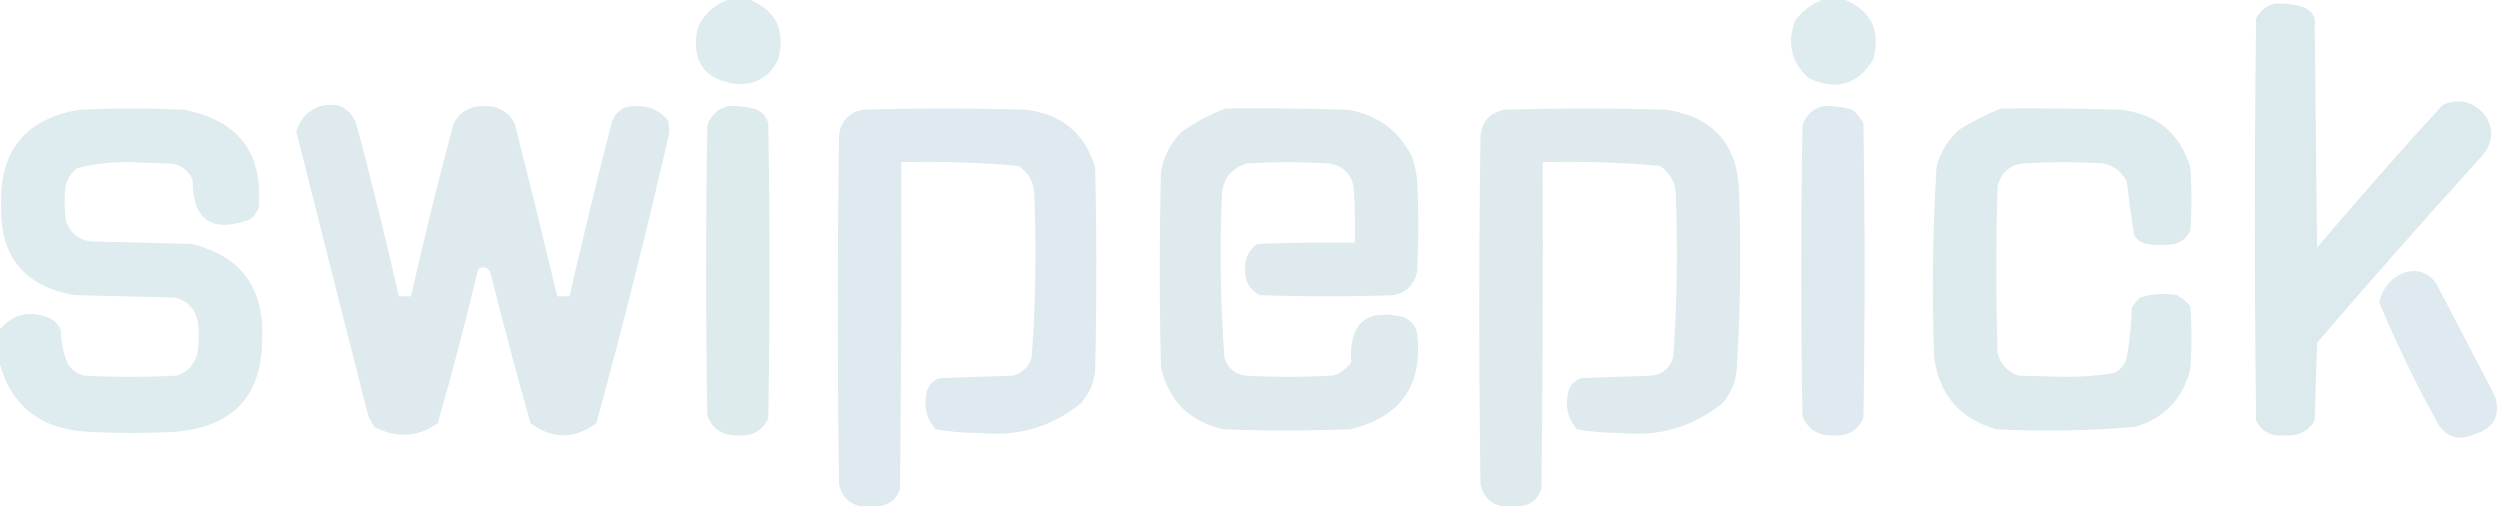
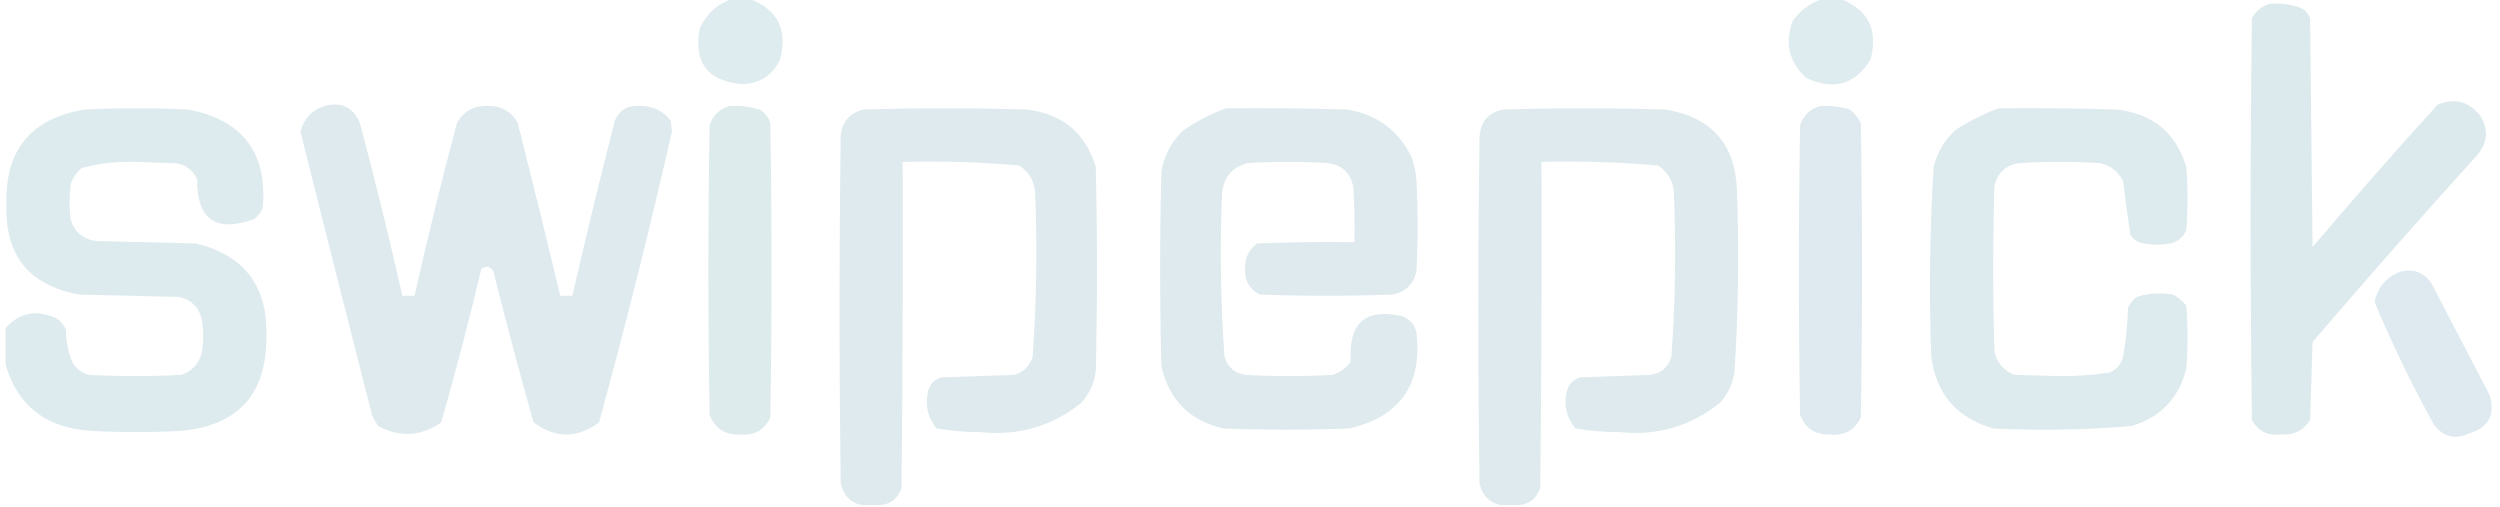
- <svg xmlns="http://www.w3.org/2000/svg" version="1.1" width="1025px" height="208px" style="shape-rendering:geometricPrecision; text-rendering:geometricPrecision; image-rendering:optimizeQuality; fill-rule:evenodd; clip-rule:evenodd">
-   <g>
-     <path style="opacity:0.962" fill="#ddeaee" d="M 299.5,-0.5 C 301.833,-0.5 304.167,-0.5 306.5,-0.5C 318.078,3.988 322.244,12.322 319,24.5C 315.652,31.343 310.152,34.676 302.5,34.5C 288.773,32.919 283.273,25.252 286,11.5C 288.839,5.487 293.339,1.487 299.5,-0.5 Z" />
-   </g>
-   <g>
-     <path style="opacity:0.955" fill="#ddeaee" d="M 748.5,-0.5 C 750.833,-0.5 753.167,-0.5 755.5,-0.5C 767.076,3.986 771.243,12.319 768,24.5C 761.575,34.799 752.742,37.299 741.5,32C 734.404,25.511 732.571,17.678 736,8.5C 739.236,4.082 743.402,1.082 748.5,-0.5 Z" />
-   </g>
-   <g>
-     <path style="opacity:0.974" fill="#dce9ed" d="M 932.5,1.5 C 936.605,1.234 940.605,1.734 944.5,3C 946.667,3.833 948.167,5.333 949,7.5C 949.333,38.833 949.667,70.167 950,101.5C 966.795,81.703 983.961,62.203 1001.5,43C 1008.44,40.099 1014.27,41.599 1019,47.5C 1022.48,53.02 1022.15,58.353 1018,63.5C 994.962,88.87 972.295,114.536 950,140.5C 949.667,151.167 949.333,161.833 949,172.5C 946.257,176.872 942.257,178.872 937,178.5C 931.575,179.147 927.575,177.147 925,172.5C 924.333,117.5 924.333,62.5 925,7.5C 926.707,4.41 929.207,2.41 932.5,1.5 Z" />
-   </g>
-   <g>
-     <path style="opacity:0.978" fill="#ddeaee" d="M 131.5,43.5 C 138.445,41.775 143.278,44.108 146,50.5C 152.308,74.065 158.141,97.731 163.5,121.5C 165.167,121.5 166.833,121.5 168.5,121.5C 173.858,97.733 179.692,74.066 186,50.5C 188.678,45.739 192.845,43.406 198.5,43.5C 204.117,43.389 208.284,45.722 211,50.5C 216.993,74.139 222.826,97.805 228.5,121.5C 230.167,121.5 231.833,121.5 233.5,121.5C 239.014,97.442 244.848,73.442 251,49.5C 252.935,45.198 256.268,43.198 261,43.5C 266.371,43.395 270.705,45.395 274,49.5C 274.167,51 274.333,52.5 274.5,54C 265.359,94.062 255.359,133.895 244.5,173.5C 235.5,180.167 226.5,180.167 217.5,173.5C 211.692,152.937 206.192,132.27 201,111.5C 199.688,109.342 198.022,109.009 196,110.5C 190.964,131.646 185.464,152.646 179.5,173.5C 171.199,179.309 162.532,179.809 153.5,175C 152.54,173.581 151.707,172.081 151,170.5C 141.089,131.688 131.255,92.855 121.5,54C 123.004,48.665 126.337,45.165 131.5,43.5 Z" />
-   </g>
-   <g>
-     <path style="opacity:0.97" fill="#dceaed" d="M 298.5,43.5 C 302.582,43.344 306.582,43.844 310.5,45C 312.726,46.227 314.226,48.061 315,50.5C 315.667,90.833 315.667,131.167 315,171.5C 312.543,176.678 308.376,179.012 302.5,178.5C 296.37,178.696 292.203,176.029 290,170.5C 289.333,130.833 289.333,91.167 290,51.5C 291.419,47.245 294.253,44.578 298.5,43.5 Z" />
-   </g>
-   <g>
-     <path style="opacity:0.955" fill="#dde9ee" d="M 747.5,43.5 C 751.582,43.344 755.582,43.844 759.5,45C 761.378,46.543 762.878,48.376 764,50.5C 764.667,90.833 764.667,131.167 764,171.5C 761.498,176.681 757.331,179.014 751.5,178.5C 745.37,178.696 741.203,176.029 739,170.5C 738.333,130.833 738.333,91.167 739,51.5C 740.419,47.245 743.253,44.578 747.5,43.5 Z" />
-   </g>
-   <g>
-     <path style="opacity:0.968" fill="#ddeaee" d="M -0.5,147.5 C -0.5,143.5 -0.5,139.5 -0.5,135.5C 5.504,128.338 12.837,126.838 21.5,131C 23.049,132.214 24.215,133.714 25,135.5C 24.955,140.43 25.955,145.097 28,149.5C 29.637,151.81 31.804,153.31 34.5,154C 47.167,154.667 59.833,154.667 72.5,154C 77.071,152.427 79.904,149.26 81,144.5C 81.667,140.167 81.667,135.833 81,131.5C 79.833,126.333 76.667,123.167 71.5,122C 57.833,121.667 44.167,121.333 30.5,121C 9.788,117.293 -0.212,104.96 0.5,84C -0.185,61.71 10.482,48.71 32.5,45C 46.833,44.333 61.167,44.333 75.5,45C 97.879,49.371 108.045,62.871 106,85.5C 105.215,87.286 104.049,88.786 102.5,90C 86.655,95.672 78.822,90.172 79,73.5C 76.61,68.886 72.777,66.719 67.5,67C 63,66.833 58.5,66.667 54,66.5C 46.338,66.225 38.838,67.059 31.5,69C 29.383,70.731 27.883,72.898 27,75.5C 26.333,80.5 26.333,85.5 27,90.5C 28.717,95.551 32.217,98.385 37.5,99C 51.167,99.333 64.833,99.667 78.5,100C 98.556,104.902 108.223,117.735 107.5,138.5C 107.589,161.915 95.922,174.748 72.5,177C 60.167,177.667 47.833,177.667 35.5,177C 16.075,175.836 4.075,166.003 -0.5,147.5 Z" />
-   </g>
-   <g>
-     <path style="opacity:0.967" fill="#dde9ee" d="M 360.5,207.5 C 357.833,207.5 355.167,207.5 352.5,207.5C 347.849,206.346 345.015,203.346 344,198.5C 343.333,150.833 343.333,103.167 344,55.5C 344.715,49.785 347.882,46.285 353.5,45C 375.833,44.333 398.167,44.333 420.5,45C 435.203,46.717 444.703,54.55 449,68.5C 449.667,96.5 449.667,124.5 449,152.5C 448.338,157.482 446.338,161.816 443,165.5C 430.917,175.15 417.083,179.15 401.5,177.5C 395.446,177.537 389.446,177.037 383.5,176C 379.757,171.521 378.591,166.354 380,160.5C 380.833,157.667 382.667,155.833 385.5,155C 395.5,154.667 405.5,154.333 415.5,154C 419.333,152.833 421.833,150.333 423,146.5C 424.635,123.897 424.968,101.23 424,78.5C 423.456,73.964 421.29,70.464 417.5,68C 401.543,66.596 385.543,66.096 369.5,66.5C 369.667,111.168 369.5,155.835 369,200.5C 367.547,204.628 364.714,206.961 360.5,207.5 Z" />
-   </g>
-   <g>
-     <path style="opacity:0.966" fill="#dde9ed" d="M 502.5,44.5 C 519.17,44.333 535.837,44.5 552.5,45C 564.784,47.036 573.617,53.536 579,64.5C 579.988,67.424 580.654,70.424 581,73.5C 581.667,86.167 581.667,98.833 581,111.5C 579.833,116.667 576.667,119.833 571.5,121C 553.167,121.667 534.833,121.667 516.5,121C 512.159,118.714 510.159,115.047 510.5,110C 510.473,105.707 512.14,102.373 515.5,100C 528.829,99.5 542.163,99.333 555.5,99.5C 555.666,91.826 555.5,84.159 555,76.5C 553.689,70.853 550.189,67.686 544.5,67C 533.5,66.333 522.5,66.333 511.5,67C 505.093,68.739 501.593,72.906 501,79.5C 500.054,101.876 500.388,124.209 502,146.5C 503.27,150.77 506.104,153.27 510.5,154C 522.5,154.667 534.5,154.667 546.5,154C 549.625,153.021 552.125,151.187 554,148.5C 552.958,132.532 560.125,126.365 575.5,130C 578.428,131.26 580.261,133.427 581,136.5C 583.566,157.876 574.399,171.043 553.5,176C 536.167,176.667 518.833,176.667 501.5,176C 487.64,172.807 479.14,164.307 476,150.5C 475.333,123.833 475.333,97.167 476,70.5C 477.124,64.085 479.957,58.585 484.5,54C 490.15,50.01 496.15,46.843 502.5,44.5 Z" />
-   </g>
-   <g>
-     <path style="opacity:0.975" fill="#ddeaed" d="M 623.5,207.5 C 620.833,207.5 618.167,207.5 615.5,207.5C 610.849,206.346 608.015,203.346 607,198.5C 606.333,151.167 606.333,103.833 607,56.5C 607.251,50.25 610.417,46.417 616.5,45C 638.833,44.333 661.167,44.333 683.5,45C 702.632,48.124 712.465,59.291 713,78.5C 713.907,103.193 713.574,127.86 712,152.5C 711.338,157.482 709.338,161.816 706,165.5C 693.917,175.15 680.083,179.15 664.5,177.5C 658.446,177.537 652.446,177.037 646.5,176C 642.757,171.521 641.591,166.354 643,160.5C 643.833,157.667 645.667,155.833 648.5,155C 658.167,154.667 667.833,154.333 677.5,154C 681.896,153.27 684.73,150.77 686,146.5C 687.635,123.897 687.968,101.23 687,78.5C 686.456,73.964 684.29,70.464 680.5,68C 664.543,66.596 648.543,66.096 632.5,66.5C 632.667,111.168 632.5,155.835 632,200.5C 630.547,204.628 627.714,206.961 623.5,207.5 Z" />
-   </g>
-   <g>
-     <path style="opacity:0.964" fill="#dce9ed" d="M 820.5,44.5 C 836.837,44.333 853.17,44.5 869.5,45C 884.203,46.717 893.703,54.55 898,68.5C 898.667,77.167 898.667,85.833 898,94.5C 896.74,97.428 894.573,99.261 891.5,100C 887.833,100.667 884.167,100.667 880.5,100C 878.152,99.654 876.319,98.487 875,96.5C 873.868,89.224 872.868,81.891 872,74.5C 870.01,70.51 866.843,68.01 862.5,67C 851.5,66.333 840.5,66.333 829.5,67C 823.811,67.686 820.311,70.853 819,76.5C 818.333,99.167 818.333,121.833 819,144.5C 820.068,149.235 822.901,152.402 827.5,154C 833.5,154.167 839.5,154.333 845.5,154.5C 852.576,154.61 859.576,154.11 866.5,153C 869.381,151.749 871.214,149.583 872,146.5C 873.163,139.897 873.83,133.23 874,126.5C 874.785,124.714 875.951,123.214 877.5,122C 882.382,120.445 887.382,120.112 892.5,121C 894.624,122.122 896.457,123.622 898,125.5C 898.667,134.167 898.667,142.833 898,151.5C 894.959,163.542 887.459,171.375 875.5,175C 856.552,176.615 837.552,176.949 818.5,176C 803.538,171.708 795.038,161.874 793,146.5C 792.056,120.464 792.389,94.464 794,68.5C 795.517,62.318 798.683,57.151 803.5,53C 808.99,49.588 814.657,46.755 820.5,44.5 Z" />
-   </g>
-   <g>
-     <path style="opacity:0.954" fill="#dce9ee" d="M 986.5,111.5 C 991.855,110.345 996.022,112.012 999,116.5C 1007,131.833 1015,147.167 1023,162.5C 1025.25,170.505 1022.42,175.672 1014.5,178C 1008.7,180.73 1003.87,179.563 1000,174.5C 990.875,158.084 982.708,141.251 975.5,124C 976.934,117.74 980.601,113.573 986.5,111.5 Z" />
+ <svg xmlns="http://www.w3.org/2000/svg" xmlns:xlink="http://www.w3.org/1999/xlink" width="237px" height="48px" viewBox="0 0 236 48" version="1.1">
+   <defs>
+     <filter id="alpha" filterUnits="objectBoundingBox" x="0%" y="0%" width="100%" height="100%">
+       <feColorMatrix type="matrix" in="SourceGraphic" values="0 0 0 0 1 0 0 0 0 1 0 0 0 0 1 0 0 0 1 0" />
+     </filter>
+     <mask id="mask0">
+       <g filter="url(#alpha)">
+         <rect x="0" y="0" width="236" height="48" style="fill:rgb(0%,0%,0%);fill-opacity:0.961;stroke:none;" />
+       </g>
+     </mask>
+     <clipPath id="clip1">
+       <rect x="0" y="0" width="236" height="48" />
+     </clipPath>
+     <g id="surface5" clip-path="url(#clip1)">
+       <path style=" stroke:none;fill-rule:evenodd;fill:rgb(86.667%,91.765%,93.333%);fill-opacity:1;" d="M 68.957 -0.117 C 69.496 -0.117 70.031 -0.117 70.57 -0.117 C 73.234 0.922 74.195 2.844 73.449 5.652 C 72.676 7.234 71.41 8.004 69.648 7.961 C 66.488 7.598 65.223 5.828 65.852 2.652 C 66.504 1.266 67.539 0.344 68.957 -0.117 Z M 68.957 -0.117 " />
+     </g>
+     <mask id="mask1">
+       <g filter="url(#alpha)">
+         <rect x="0" y="0" width="236" height="48" style="fill:rgb(0%,0%,0%);fill-opacity:0.957;stroke:none;" />
+       </g>
+     </mask>
+     <clipPath id="clip2">
+       <rect x="0" y="0" width="236" height="48" />
+     </clipPath>
+     <g id="surface8" clip-path="url(#clip2)">
+       <path style=" stroke:none;fill-rule:evenodd;fill:rgb(86.667%,91.765%,93.333%);fill-opacity:1;" d="M 172.336 -0.117 C 172.875 -0.117 173.41 -0.117 173.949 -0.117 C 176.613 0.918 177.574 2.844 176.828 5.652 C 175.348 8.031 173.312 8.605 170.727 7.383 C 169.094 5.887 168.672 4.078 169.461 1.961 C 170.203 0.941 171.164 0.25 172.336 -0.117 Z M 172.336 -0.117 " />
+     </g>
+     <mask id="mask2">
+       <g filter="url(#alpha)">
+         <rect x="0" y="0" width="236" height="48" style="fill:rgb(0%,0%,0%);fill-opacity:0.973;stroke:none;" />
+       </g>
+     </mask>
+     <clipPath id="clip3">
+       <rect x="0" y="0" width="236" height="48" />
+     </clipPath>
+     <g id="surface11" clip-path="url(#clip3)">
+       <path style=" stroke:none;fill-rule:evenodd;fill:rgb(86.275%,91.373%,92.941%);fill-opacity:1;" d="M 214.703 0.348 C 215.648 0.285 216.57 0.398 217.465 0.691 C 217.965 0.883 218.309 1.23 218.5 1.73 C 218.578 8.961 218.656 16.191 218.73 23.422 C 222.598 18.855 226.551 14.355 230.59 9.922 C 232.188 9.254 233.531 9.602 234.617 10.961 C 235.418 12.234 235.344 13.465 234.387 14.652 C 229.082 20.508 223.863 26.43 218.73 32.422 C 218.656 34.883 218.578 37.348 218.5 39.809 C 217.871 40.816 216.949 41.277 215.738 41.191 C 214.488 41.34 213.57 40.879 212.977 39.809 C 212.82 27.117 212.82 14.422 212.977 1.73 C 213.367 1.02 213.945 0.555 214.703 0.348 Z M 214.703 0.348 " />
+     </g>
+     <mask id="mask3">
+       <g filter="url(#alpha)">
+         <rect x="0" y="0" width="236" height="48" style="fill:rgb(0%,0%,0%);fill-opacity:0.976;stroke:none;" />
+       </g>
+     </mask>
+     <clipPath id="clip4">
+       <rect x="0" y="0" width="236" height="48" />
+     </clipPath>
+     <g id="surface14" clip-path="url(#clip4)">
+       <path style=" stroke:none;fill-rule:evenodd;fill:rgb(86.667%,91.765%,93.333%);fill-opacity:1;" d="M 30.277 10.039 C 31.875 9.641 32.988 10.18 33.617 11.652 C 35.066 17.094 36.41 22.555 37.645 28.039 C 38.027 28.039 38.414 28.039 38.797 28.039 C 40.031 22.555 41.371 17.094 42.824 11.652 C 43.441 10.555 44.402 10.016 45.703 10.039 C 46.996 10.012 47.957 10.551 48.582 11.652 C 49.961 17.109 51.305 22.57 52.609 28.039 C 52.996 28.039 53.379 28.039 53.762 28.039 C 55.031 22.488 56.375 16.949 57.793 11.422 C 58.238 10.43 59.004 9.969 60.094 10.039 C 61.332 10.016 62.328 10.477 63.086 11.422 C 63.125 11.77 63.164 12.117 63.203 12.461 C 61.098 21.707 58.793 30.898 56.293 40.039 C 54.223 41.578 52.148 41.578 50.078 40.039 C 48.742 35.293 47.473 30.523 46.277 25.73 C 45.977 25.234 45.594 25.156 45.129 25.5 C 43.969 30.379 42.703 35.227 41.328 40.039 C 39.418 41.379 37.422 41.496 35.344 40.383 C 35.121 40.059 34.93 39.711 34.766 39.348 C 32.484 30.391 30.219 21.43 27.977 12.461 C 28.32 11.23 29.09 10.422 30.277 10.039 Z M 30.277 10.039 " />
+     </g>
+     <mask id="mask4">
+       <g filter="url(#alpha)">
+         <rect x="0" y="0" width="236" height="48" style="fill:rgb(0%,0%,0%);fill-opacity:0.969;stroke:none;" />
+       </g>
+     </mask>
+     <clipPath id="clip5">
+       <rect x="0" y="0" width="236" height="48" />
+     </clipPath>
+     <g id="surface17" clip-path="url(#clip5)">
+       <path style=" stroke:none;fill-rule:evenodd;fill:rgb(86.275%,91.765%,92.941%);fill-opacity:1;" d="M 68.727 10.039 C 69.668 10.004 70.59 10.117 71.492 10.383 C 72.004 10.668 72.348 11.09 72.527 11.652 C 72.68 20.961 72.68 30.27 72.527 39.578 C 71.961 40.773 71 41.309 69.648 41.191 C 68.238 41.238 67.277 40.621 66.77 39.348 C 66.617 30.191 66.617 21.039 66.77 11.883 C 67.098 10.902 67.75 10.289 68.727 10.039 Z M 68.727 10.039 " />
+     </g>
+     <mask id="mask5">
+       <g filter="url(#alpha)">
+         <rect x="0" y="0" width="236" height="48" style="fill:rgb(0%,0%,0%);fill-opacity:0.957;stroke:none;" />
+       </g>
+     </mask>
+     <clipPath id="clip6">
+       <rect x="0" y="0" width="236" height="48" />
+     </clipPath>
+     <g id="surface20" clip-path="url(#clip6)">
+       <path style=" stroke:none;fill-rule:evenodd;fill:rgb(86.667%,91.373%,93.333%);fill-opacity:1;" d="M 172.105 10.039 C 173.047 10.004 173.969 10.117 174.871 10.383 C 175.301 10.742 175.648 11.164 175.906 11.652 C 176.059 20.961 176.059 30.27 175.906 39.578 C 175.332 40.773 174.371 41.312 173.027 41.191 C 171.617 41.238 170.656 40.621 170.148 39.348 C 169.996 30.191 169.996 21.039 170.148 11.883 C 170.477 10.902 171.129 10.289 172.105 10.039 Z M 172.105 10.039 " />
+     </g>
+     <mask id="mask6">
+       <g filter="url(#alpha)">
+         <rect x="0" y="0" width="236" height="48" style="fill:rgb(0%,0%,0%);fill-opacity:0.969;stroke:none;" />
+       </g>
+     </mask>
+     <clipPath id="clip7">
+       <rect x="0" y="0" width="236" height="48" />
+     </clipPath>
+     <g id="surface23" clip-path="url(#clip7)">
+       <path style=" stroke:none;fill-rule:evenodd;fill:rgb(86.667%,91.765%,93.333%);fill-opacity:1;" d="M -0.113 34.039 C -0.113 33.117 -0.113 32.191 -0.113 31.27 C 1.266 29.617 2.957 29.27 4.949 30.23 C 5.309 30.512 5.574 30.855 5.758 31.27 C 5.746 32.406 5.977 33.484 6.445 34.5 C 6.824 35.031 7.324 35.379 7.945 35.539 C 10.859 35.691 13.777 35.691 16.691 35.539 C 17.746 35.176 18.398 34.445 18.648 33.348 C 18.805 32.348 18.805 31.348 18.648 30.348 C 18.383 29.152 17.652 28.422 16.461 28.152 C 13.316 28.078 10.168 28 7.023 27.922 C 2.254 27.066 -0.047 24.223 0.113 19.383 C -0.043 14.242 2.414 11.242 7.484 10.383 C 10.781 10.23 14.082 10.23 17.383 10.383 C 22.535 11.395 24.875 14.508 24.406 19.73 C 24.227 20.145 23.957 20.488 23.602 20.77 C 19.953 22.078 18.148 20.809 18.188 16.961 C 17.641 15.898 16.758 15.398 15.543 15.461 C 14.504 15.422 13.469 15.383 12.434 15.348 C 10.668 15.281 8.941 15.477 7.254 15.922 C 6.766 16.324 6.422 16.824 6.215 17.422 C 6.062 18.578 6.062 19.73 6.215 20.883 C 6.613 22.051 7.418 22.703 8.633 22.848 C 11.781 22.922 14.926 23 18.074 23.078 C 22.691 24.207 24.918 27.168 24.75 31.961 C 24.773 37.363 22.086 40.328 16.691 40.848 C 13.852 41 11.012 41 8.172 40.848 C 3.699 40.578 0.938 38.309 -0.113 34.039 Z M -0.113 34.039 " />
+     </g>
+     <mask id="mask7">
+       <g filter="url(#alpha)">
+         <rect x="0" y="0" width="236" height="48" style="fill:rgb(0%,0%,0%);fill-opacity:0.969;stroke:none;" />
+       </g>
+     </mask>
+     <clipPath id="clip8">
+       <rect x="0" y="0" width="236" height="48" />
+     </clipPath>
+     <g id="surface26" clip-path="url(#clip8)">
+       <path style=" stroke:none;fill-rule:evenodd;fill:rgb(86.667%,91.373%,93.333%);fill-opacity:1;" d="M 83.004 47.883 C 82.391 47.883 81.773 47.883 81.16 47.883 C 80.09 47.617 79.438 46.926 79.203 45.809 C 79.051 34.809 79.051 23.809 79.203 12.809 C 79.367 11.488 80.098 10.68 81.391 10.383 C 86.535 10.23 91.676 10.23 96.816 10.383 C 100.203 10.781 102.391 12.59 103.379 15.809 C 103.531 22.27 103.531 28.73 103.379 35.191 C 103.227 36.344 102.766 37.344 102 38.191 C 99.215 40.418 96.031 41.344 92.441 40.961 C 91.051 40.969 89.668 40.855 88.297 40.617 C 87.438 39.582 87.168 38.391 87.492 37.039 C 87.684 36.383 88.105 35.961 88.758 35.77 C 91.062 35.691 93.363 35.617 95.668 35.539 C 96.551 35.27 97.125 34.691 97.395 33.809 C 97.77 28.59 97.848 23.359 97.625 18.117 C 97.5 17.07 97 16.262 96.125 15.691 C 92.453 15.367 88.77 15.254 85.074 15.348 C 85.113 25.652 85.074 35.961 84.961 46.27 C 84.625 47.223 83.973 47.762 83.004 47.883 Z M 83.004 47.883 " />
+     </g>
+     <mask id="mask8">
+       <g filter="url(#alpha)">
+         <rect x="0" y="0" width="236" height="48" style="fill:rgb(0%,0%,0%);fill-opacity:0.965;stroke:none;" />
+       </g>
+     </mask>
+     <clipPath id="clip9">
+       <rect x="0" y="0" width="236" height="48" />
+     </clipPath>
+     <g id="surface29" clip-path="url(#clip9)">
+       <path style=" stroke:none;fill-rule:evenodd;fill:rgb(86.667%,91.373%,92.941%);fill-opacity:1;" d="M 115.699 10.27 C 119.535 10.23 123.375 10.27 127.211 10.383 C 130.039 10.855 132.07 12.355 133.312 14.883 C 133.539 15.559 133.691 16.25 133.773 16.961 C 133.926 19.883 133.926 22.809 133.773 25.73 C 133.504 26.922 132.773 27.652 131.586 27.922 C 127.363 28.078 123.141 28.078 118.922 27.922 C 117.922 27.395 117.461 26.551 117.539 25.383 C 117.535 24.395 117.918 23.625 118.691 23.078 C 121.758 22.961 124.828 22.922 127.902 22.961 C 127.938 21.191 127.902 19.422 127.785 17.652 C 127.484 16.352 126.676 15.621 125.367 15.461 C 122.836 15.309 120.301 15.309 117.77 15.461 C 116.293 15.863 115.488 16.824 115.352 18.348 C 115.133 23.512 115.211 28.664 115.582 33.809 C 115.875 34.793 116.527 35.371 117.539 35.539 C 120.301 35.691 123.066 35.691 125.828 35.539 C 126.547 35.312 127.125 34.891 127.555 34.27 C 127.316 30.586 128.965 29.16 132.504 30 C 133.18 30.289 133.602 30.789 133.773 31.5 C 134.363 36.434 132.25 39.473 127.441 40.617 C 123.449 40.77 119.457 40.77 115.469 40.617 C 112.277 39.879 110.32 37.918 109.598 34.73 C 109.441 28.578 109.441 22.422 109.598 16.27 C 109.855 14.789 110.508 13.52 111.555 12.461 C 112.855 11.539 114.234 10.809 115.699 10.27 Z M 115.699 10.27 " />
+     </g>
+     <mask id="mask9">
+       <g filter="url(#alpha)">
+         <rect x="0" y="0" width="236" height="48" style="fill:rgb(0%,0%,0%);fill-opacity:0.976;stroke:none;" />
+       </g>
+     </mask>
+     <clipPath id="clip10">
+       <rect x="0" y="0" width="236" height="48" />
+     </clipPath>
+     <g id="surface32" clip-path="url(#clip10)">
+       <path style=" stroke:none;fill-rule:evenodd;fill:rgb(86.667%,91.765%,92.941%);fill-opacity:1;" d="M 143.559 47.883 C 142.941 47.883 142.328 47.883 141.715 47.883 C 140.645 47.617 139.992 46.926 139.758 45.809 C 139.605 34.883 139.605 23.961 139.758 13.039 C 139.816 11.598 140.543 10.711 141.945 10.383 C 147.086 10.23 152.23 10.23 157.371 10.383 C 161.777 11.105 164.039 13.684 164.164 18.117 C 164.371 23.812 164.297 29.508 163.934 35.191 C 163.781 36.344 163.32 37.344 162.551 38.191 C 159.77 40.418 156.586 41.344 152.996 40.961 C 151.602 40.969 150.223 40.855 148.852 40.617 C 147.992 39.582 147.723 38.391 148.047 37.039 C 148.238 36.383 148.66 35.961 149.312 35.77 C 151.539 35.691 153.766 35.617 155.992 35.539 C 157.004 35.371 157.656 34.793 157.949 33.809 C 158.324 28.59 158.402 23.359 158.176 18.117 C 158.051 17.07 157.555 16.262 156.68 15.691 C 153.008 15.367 149.324 15.254 145.629 15.348 C 145.668 25.652 145.629 35.961 145.516 46.27 C 145.18 47.223 144.527 47.762 143.559 47.883 Z M 143.559 47.883 " />
+     </g>
+     <mask id="mask10">
+       <g filter="url(#alpha)">
+         <rect x="0" y="0" width="236" height="48" style="fill:rgb(0%,0%,0%);fill-opacity:0.965;stroke:none;" />
+       </g>
+     </mask>
+     <clipPath id="clip11">
+       <rect x="0" y="0" width="236" height="48" />
+     </clipPath>
+     <g id="surface35" clip-path="url(#clip11)">
+       <path style=" stroke:none;fill-rule:evenodd;fill:rgb(86.275%,91.373%,92.941%);fill-opacity:1;" d="M 188.914 10.27 C 192.676 10.23 196.438 10.27 200.195 10.383 C 203.582 10.781 205.77 12.59 206.758 15.809 C 206.914 17.809 206.914 19.809 206.758 21.809 C 206.469 22.484 205.969 22.906 205.262 23.078 C 204.418 23.23 203.574 23.23 202.73 23.078 C 202.188 22.996 201.766 22.727 201.465 22.27 C 201.203 20.59 200.973 18.898 200.773 17.191 C 200.316 16.27 199.586 15.695 198.586 15.461 C 196.051 15.309 193.52 15.309 190.988 15.461 C 189.676 15.621 188.871 16.352 188.57 17.652 C 188.418 22.883 188.418 28.117 188.57 33.348 C 188.816 34.438 189.469 35.168 190.527 35.539 C 191.91 35.578 193.289 35.617 194.672 35.652 C 196.301 35.68 197.914 35.562 199.508 35.309 C 200.168 35.02 200.59 34.52 200.773 33.809 C 201.039 32.285 201.195 30.746 201.234 29.191 C 201.414 28.781 201.684 28.434 202.039 28.152 C 203.164 27.797 204.312 27.719 205.492 27.922 C 205.98 28.184 206.402 28.527 206.758 28.961 C 206.914 30.961 206.914 32.961 206.758 34.961 C 206.059 37.742 204.332 39.547 201.578 40.383 C 197.215 40.758 192.84 40.836 188.453 40.617 C 185.008 39.625 183.051 37.355 182.582 33.809 C 182.367 27.801 182.441 21.801 182.812 15.809 C 183.164 14.383 183.891 13.188 185 12.23 C 186.266 11.445 187.57 10.789 188.914 10.27 Z M 188.914 10.27 " />
+     </g>
+     <mask id="mask11">
+       <g filter="url(#alpha)">
+         <rect x="0" y="0" width="236" height="48" style="fill:rgb(0%,0%,0%);fill-opacity:0.953;stroke:none;" />
+       </g>
+     </mask>
+     <clipPath id="clip12">
+       <rect x="0" y="0" width="236" height="48" />
+     </clipPath>
+     <g id="surface38" clip-path="url(#clip12)">
+       <path style=" stroke:none;fill-rule:evenodd;fill:rgb(86.275%,91.373%,93.333%);fill-opacity:1;" d="M 227.137 25.73 C 228.367 25.465 229.328 25.848 230.012 26.883 C 231.855 30.422 233.699 33.961 235.539 37.5 C 236.059 39.348 235.406 40.539 233.582 41.078 C 232.246 41.707 231.137 41.438 230.242 40.27 C 228.145 36.48 226.262 32.598 224.602 28.617 C 224.934 27.172 225.777 26.211 227.137 25.73 Z M 227.137 25.73 " />
+     </g>
+   </defs>
+   <g id="surface1">
+     <use xlink:href="#surface5" mask="url(#mask0)" />
+     <use xlink:href="#surface8" mask="url(#mask1)" />
+     <use xlink:href="#surface11" mask="url(#mask2)" />
+     <use xlink:href="#surface14" mask="url(#mask3)" />
+     <use xlink:href="#surface17" mask="url(#mask4)" />
+     <use xlink:href="#surface20" mask="url(#mask5)" />
+     <use xlink:href="#surface23" mask="url(#mask6)" />
+     <use xlink:href="#surface26" mask="url(#mask7)" />
+     <use xlink:href="#surface29" mask="url(#mask8)" />
+     <use xlink:href="#surface32" mask="url(#mask9)" />
+     <use xlink:href="#surface35" mask="url(#mask10)" />
+     <use xlink:href="#surface38" mask="url(#mask11)" />
  </g>
</svg>
